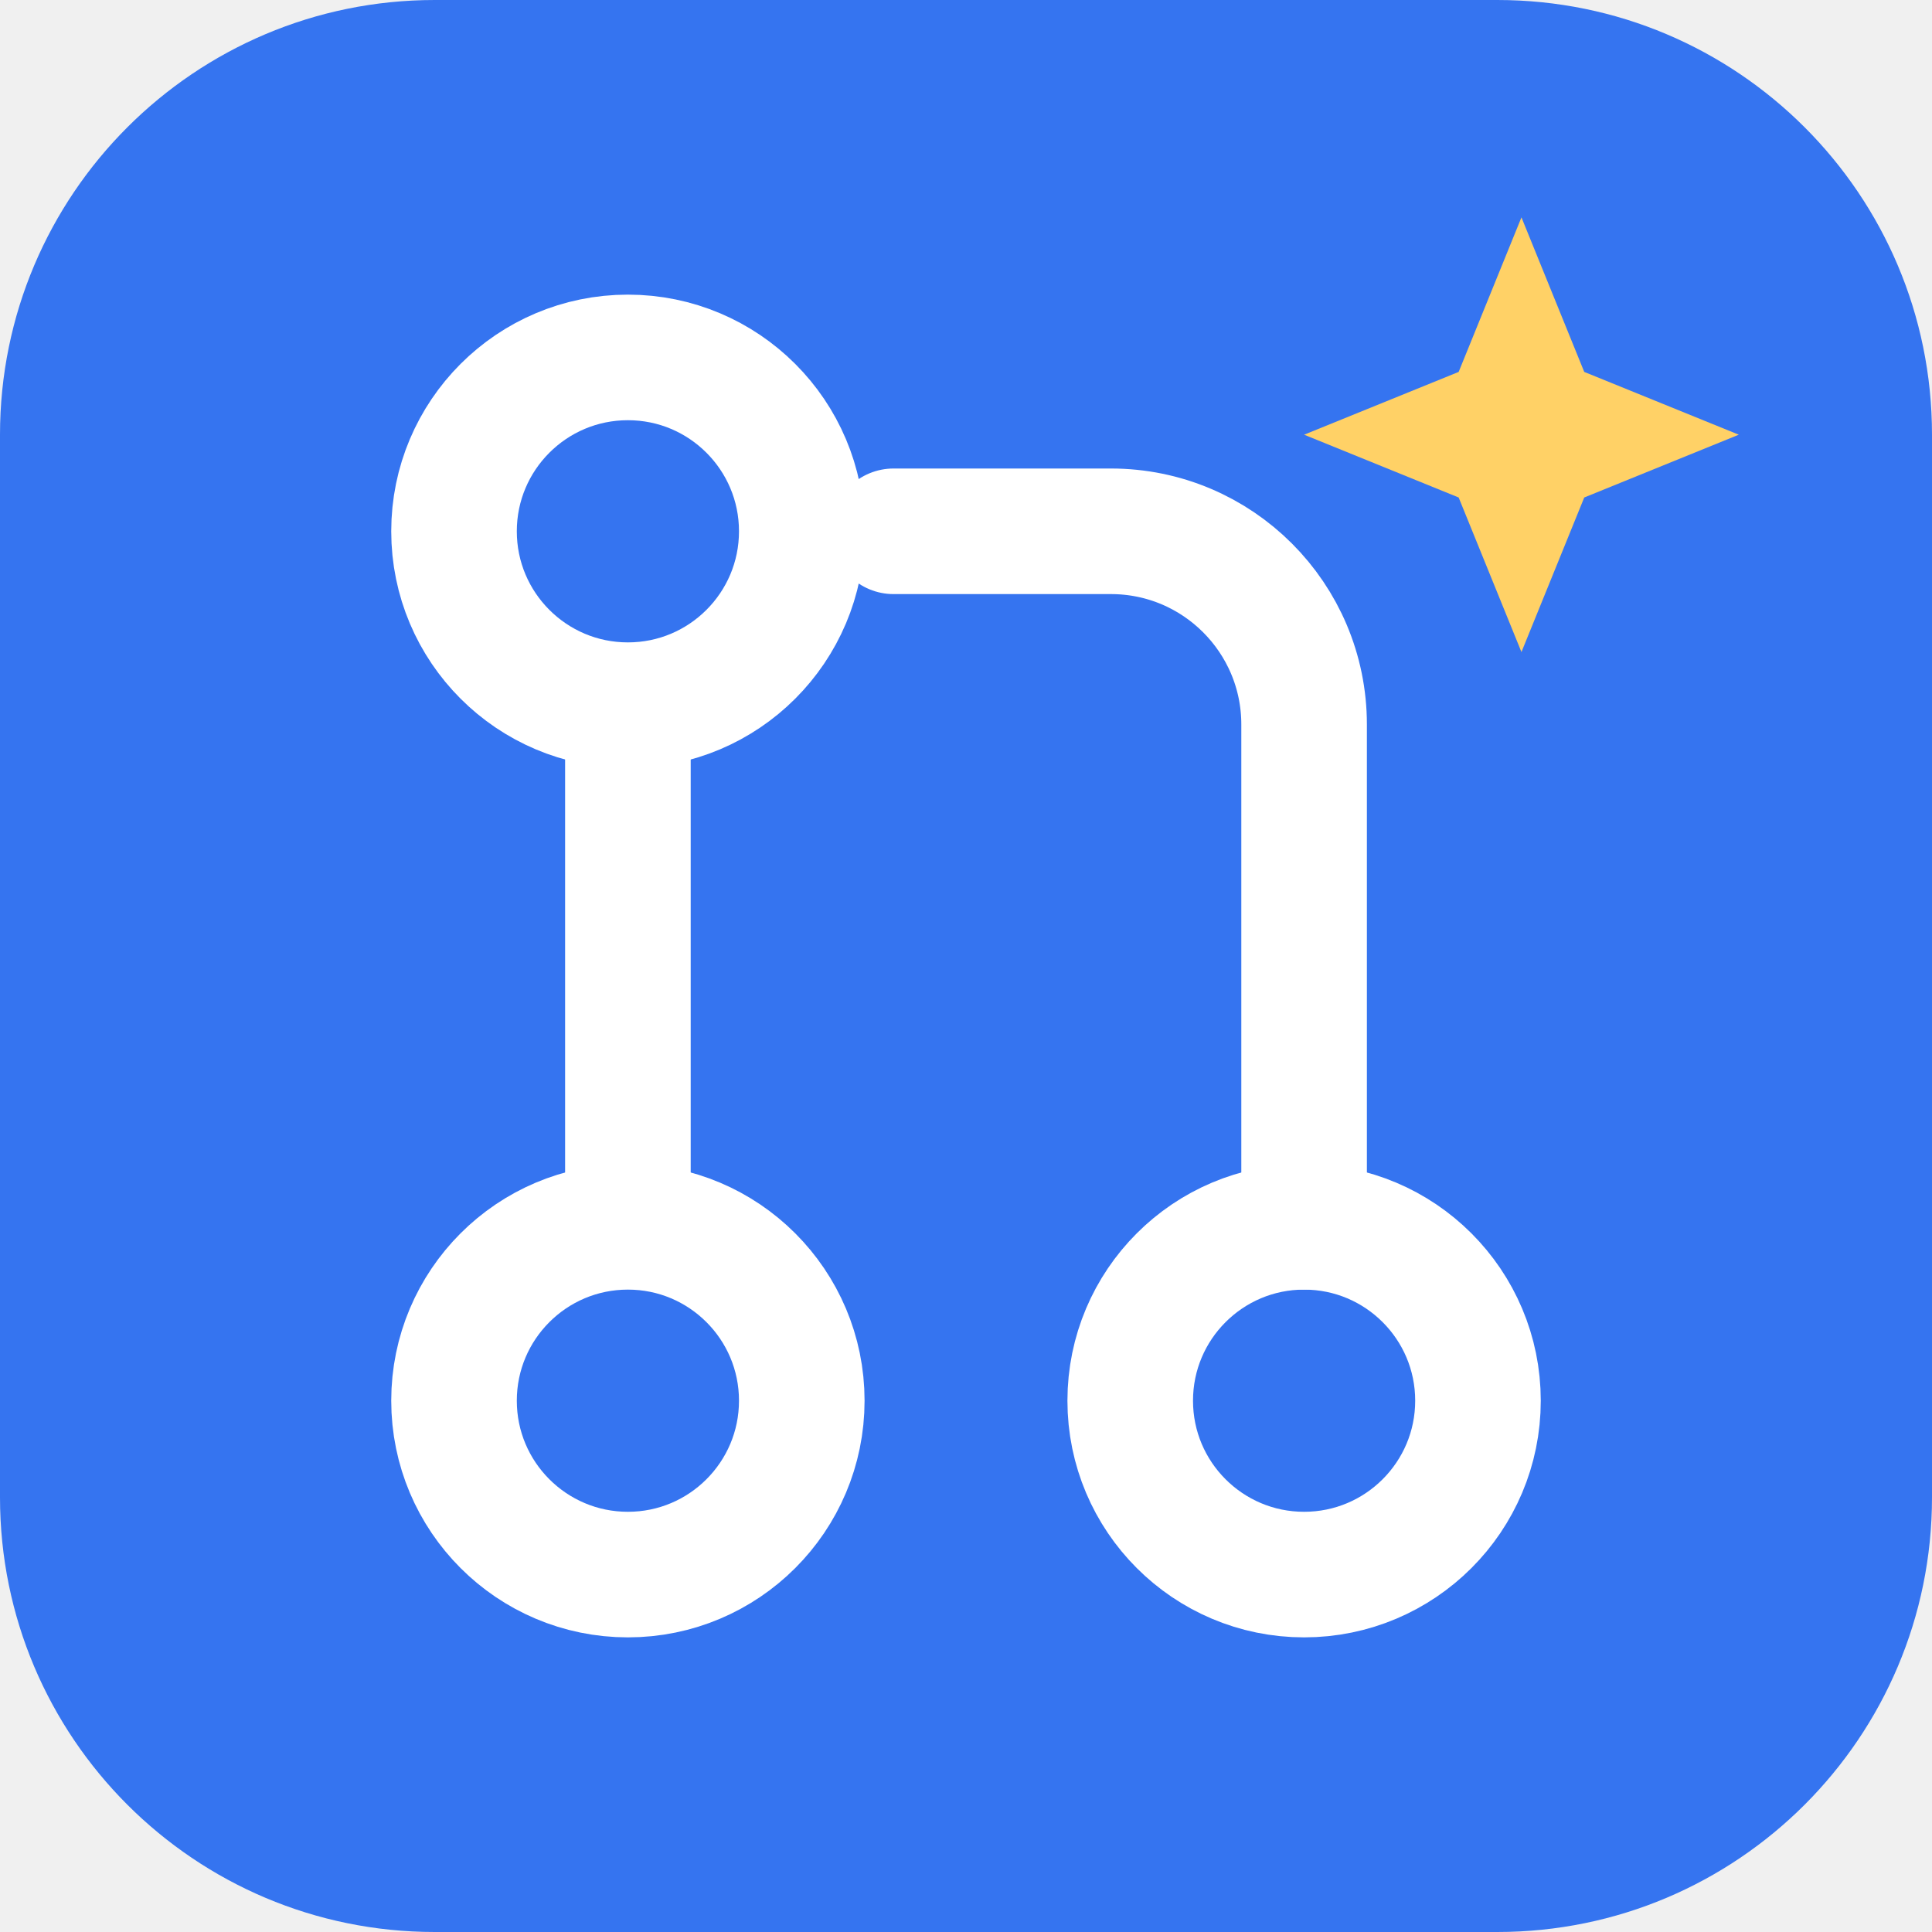
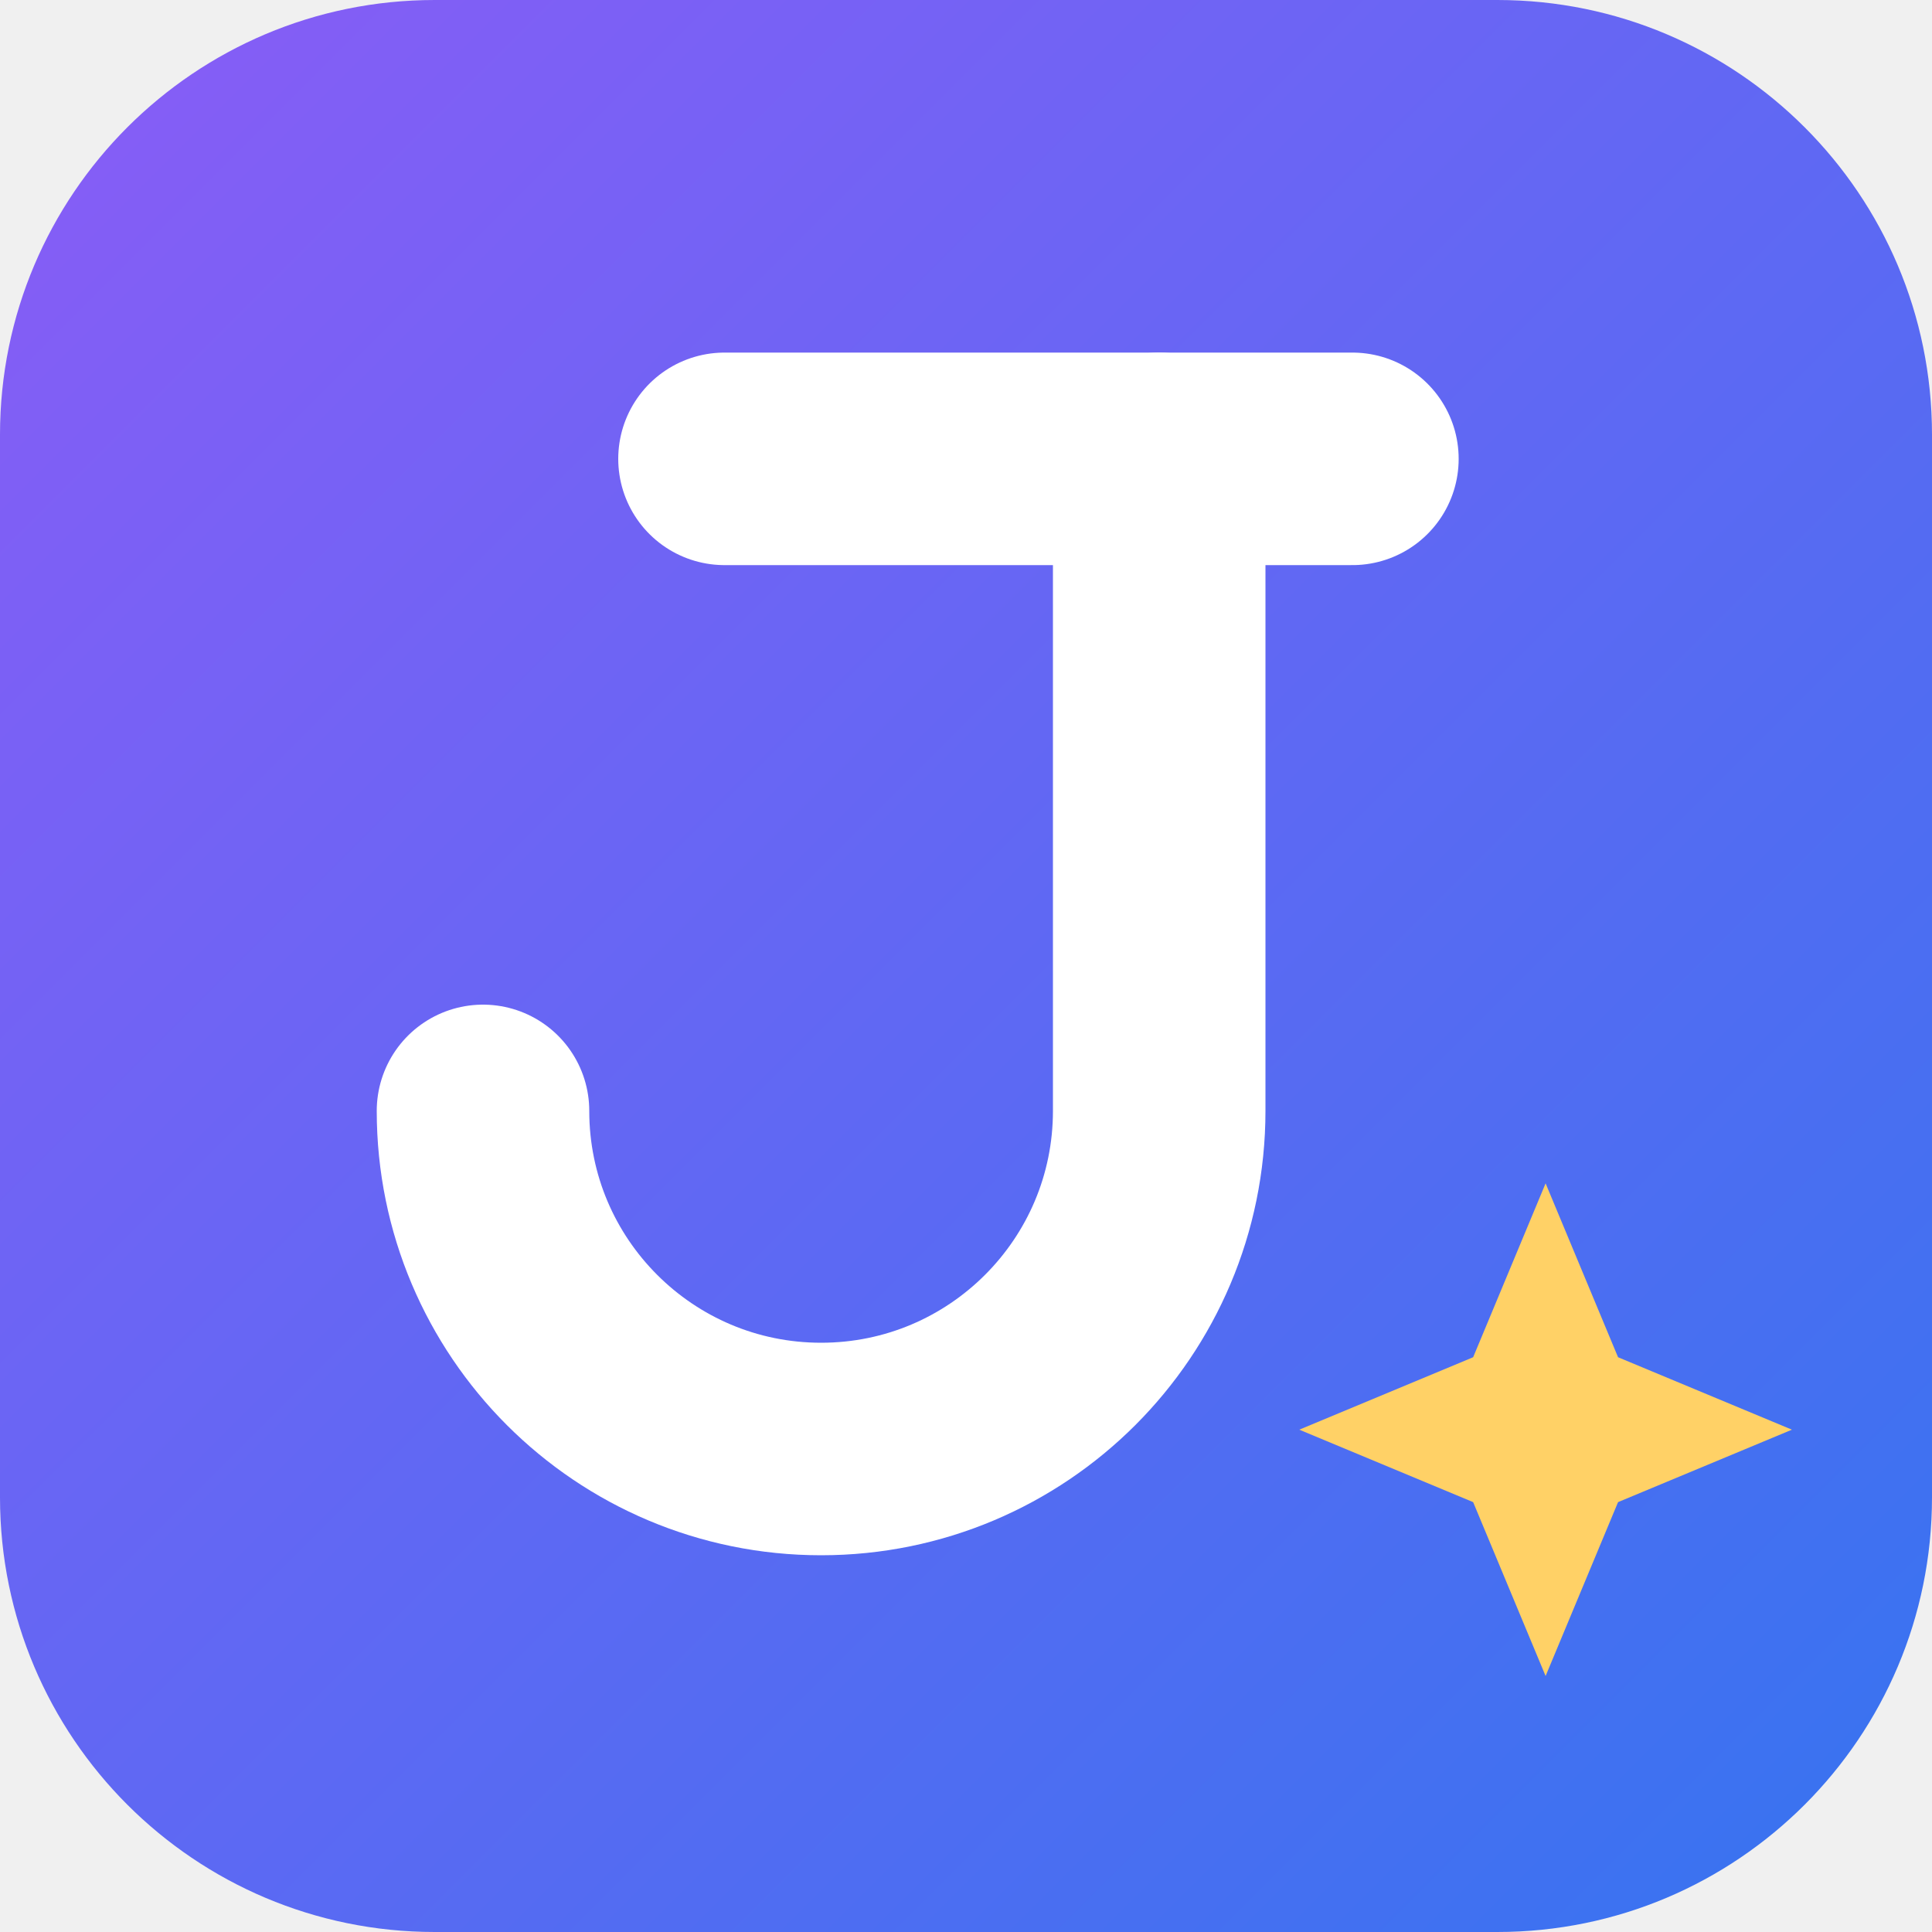
<svg xmlns="http://www.w3.org/2000/svg" width="40" height="40" viewBox="0 0 40 40">
-   <rect width="40" height="40" rx="9" fill="#3574F0" />
-   <circle cx="13" cy="11" r="3.6" fill="none" stroke="#FFFFFF" stroke-width="2.6" />
-   <circle cx="13" cy="29" r="3.6" fill="none" stroke="#FFFFFF" stroke-width="2.6" />
-   <line x1="13" y1="14.6" x2="13" y2="25.4" stroke="#FFFFFF" stroke-width="2.6" />
-   <circle cx="27" cy="29" r="3.6" fill="none" stroke="#FFFFFF" stroke-width="2.6" />
-   <path d="M18.5 11 H23 a4 4 0 0 1 4 4 V25.4" fill="none" stroke="#FFFFFF" stroke-width="2.6" stroke-linecap="round" />
-   <path d="M31.5 4.5 l1.3 3.2 3.2 1.3 -3.2 1.3 -1.3 3.2 -1.3 -3.2 -3.2 -1.3 3.2 -1.3 z" fill="#FFD166" />
+   <defs>
+     <linearGradient id="bg" x1="0" y1="0" x2="1" y2="1">
+       <stop offset="0" stop-color="#8A5CF6" />
+       <stop offset="1" stop-color="#3574F0" />
+     </linearGradient>
+   </defs>
+   <rect width="40" height="40" rx="9" fill="url(#bg)" />
+   <path d="M15 9.5 H28" fill="none" stroke="#FFFFFF" stroke-width="4.4" stroke-linecap="round" />
+   <path d="M24 9.5 V23 a7 7 0 0 1 -14 0" fill="none" stroke="#FFFFFF" stroke-width="4.4" stroke-linecap="round" />
+   <path d="M32 24.5 l1.5 3.6 3.6 1.5 -3.6 1.5 -1.5 3.6 -1.5 -3.6 -3.6 -1.5 3.6 -1.5 z" fill="#FFD166" />
</svg>
